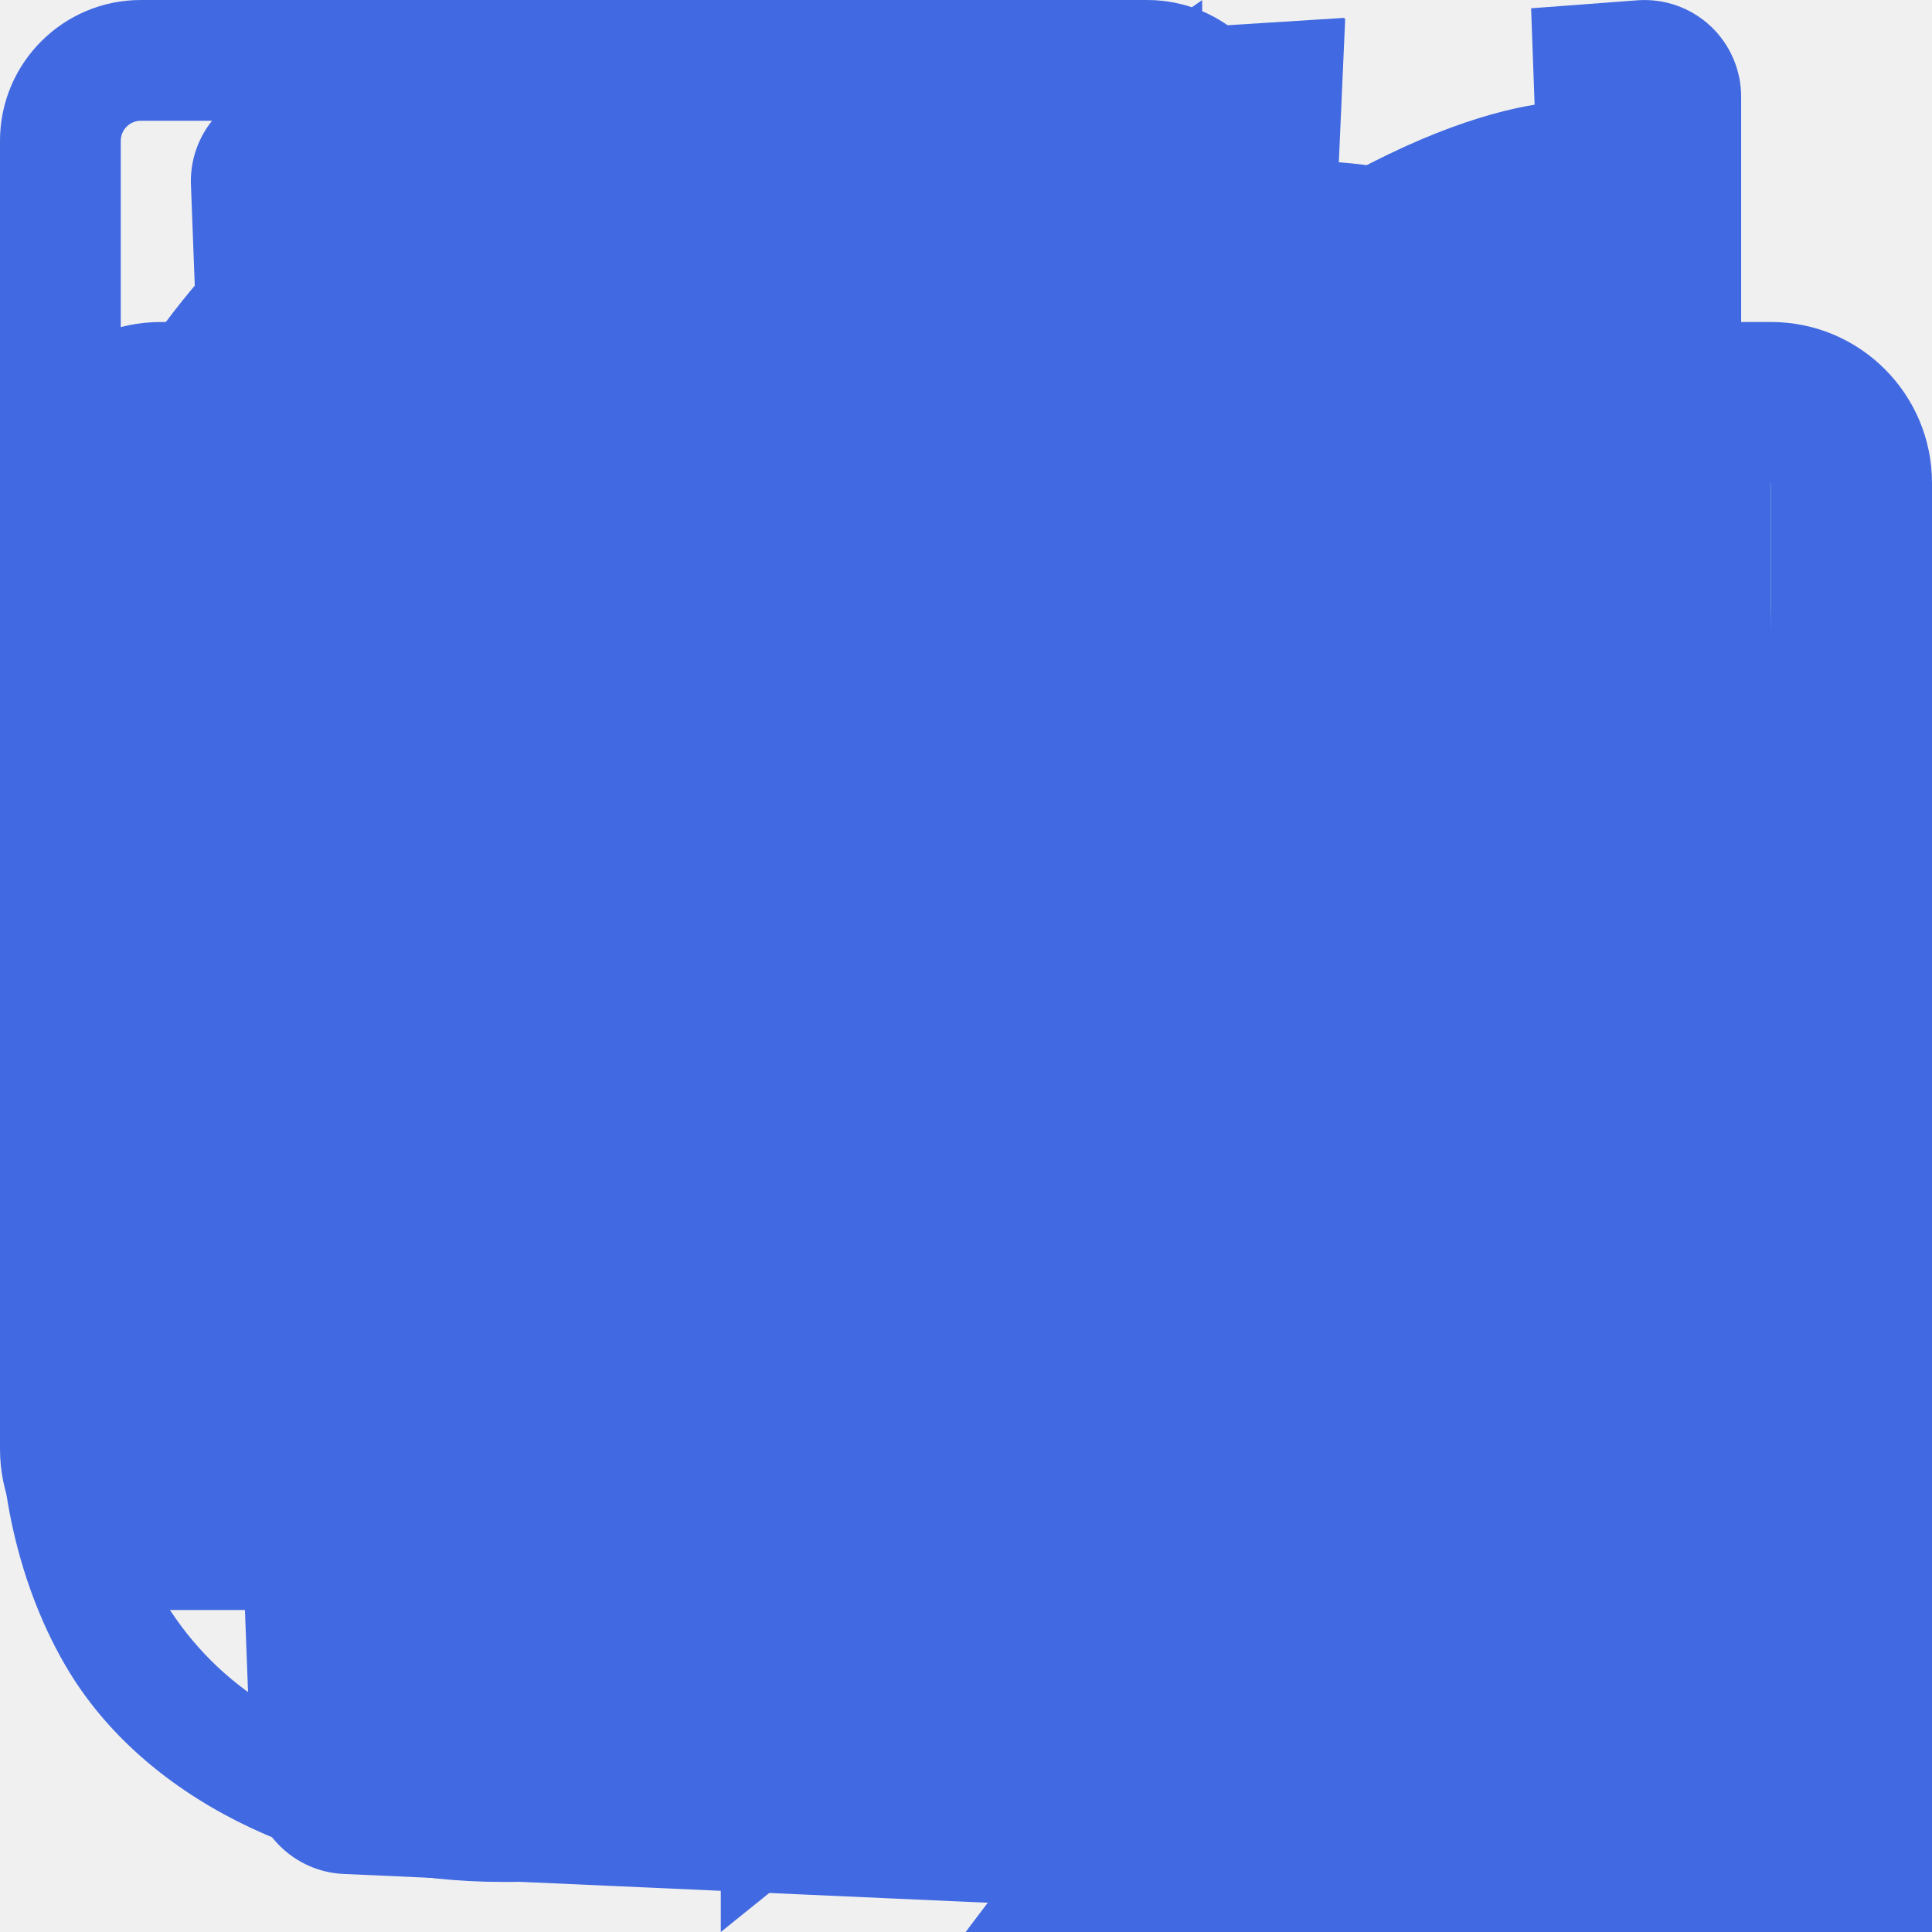
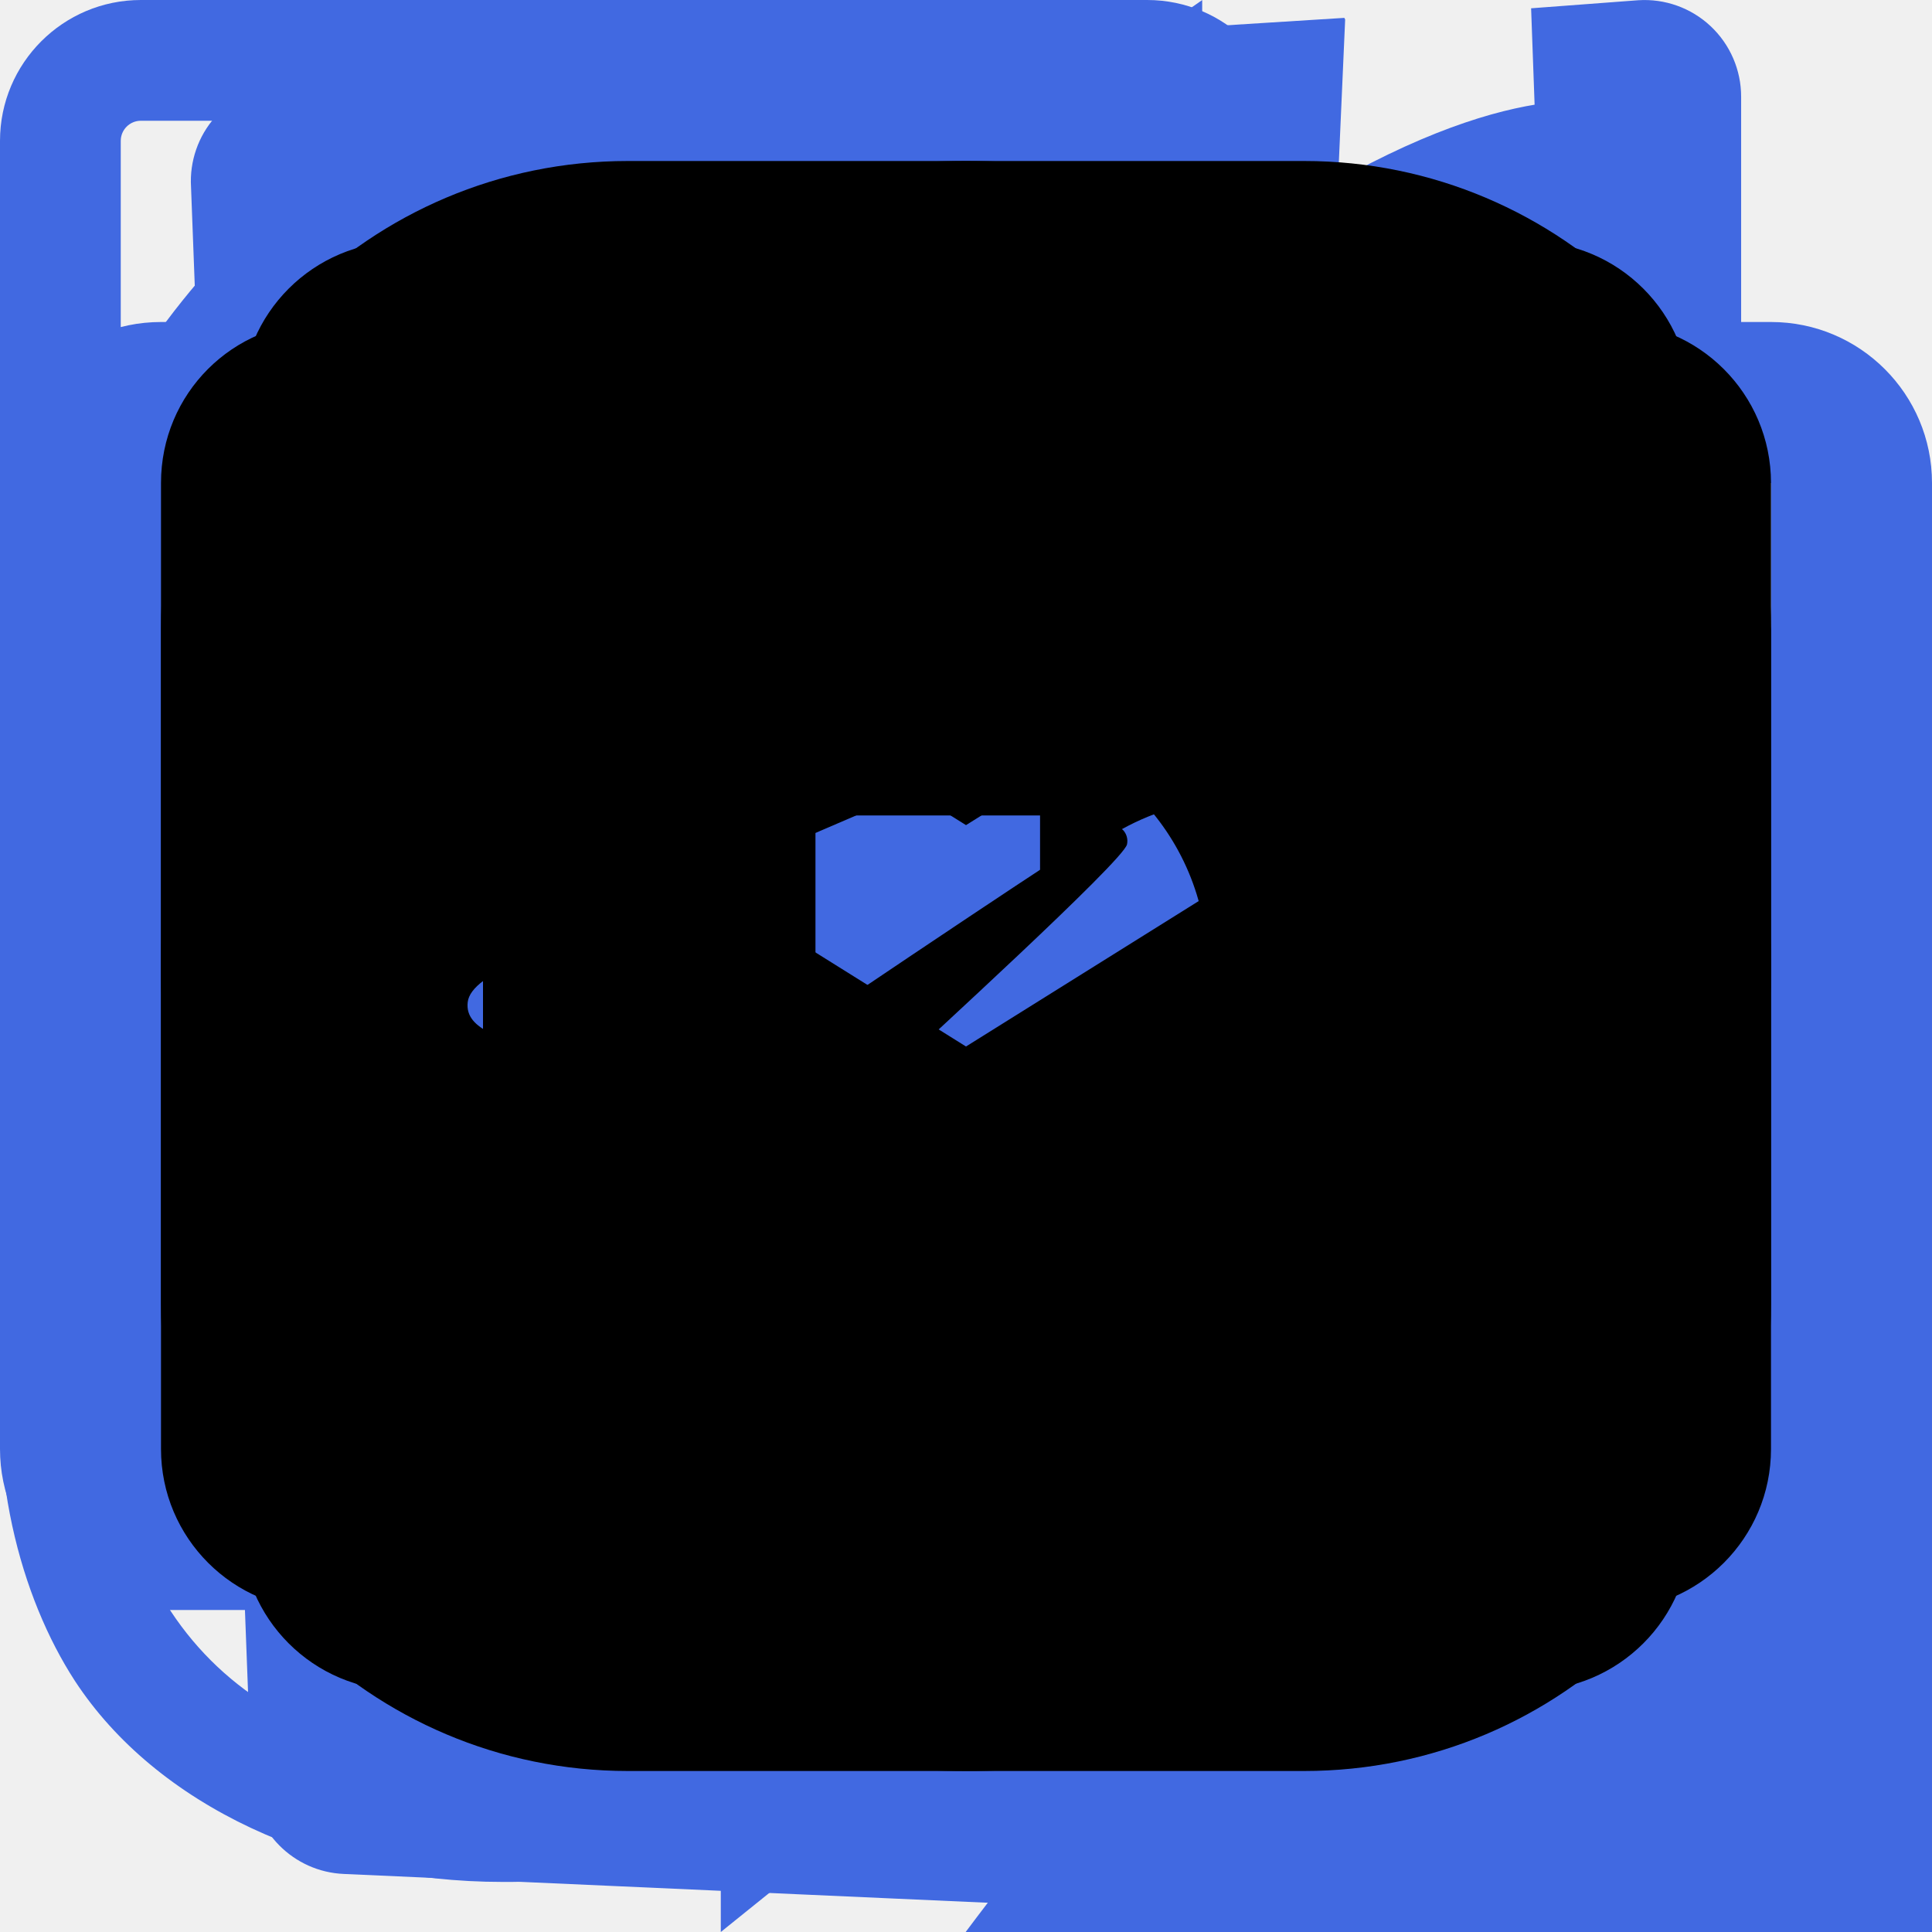
<svg xmlns="http://www.w3.org/2000/svg" width="24" height="24" viewBox="0 0 24 24">
  <g id="react">
    <path fill="royalblue" d="M12 10.11c1.03 0 1.87.84 1.87 1.89c0 1-.84 1.85-1.87 1.85c-1.03 0-1.87-.85-1.87-1.85c0-1.05.84-1.89 1.87-1.89M7.37 20c.63.38 2.01-.2 3.6-1.7c-.52-.59-1.03-1.23-1.51-1.9a22.7 22.7 0 0 1-2.4-.36c-.51 2.14-.32 3.61.31 3.96m.71-5.74l-.29-.51c-.11.29-.22.58-.29.86c.27.06.57.11.88.16l-.3-.51m6.54-.76l.81-1.5l-.81-1.5c-.3-.53-.62-1-.91-1.47C13.17 9 12.6 9 12 9c-.6 0-1.17 0-1.71.03c-.29.47-.61.94-.91 1.47L8.57 12l.81 1.5c.3.53.62 1 .91 1.47c.54.03 1.11.03 1.71.03c.6 0 1.17 0 1.71-.03c.29-.47.61-.94.91-1.47M12 6.78c-.19.22-.39.45-.59.72h1.18c-.2-.27-.4-.5-.59-.72m0 10.44c.19-.22.39-.45.59-.72h-1.18c.2.27.4.5.59.72M16.62 4c-.62-.38-2 .2-3.59 1.7c.52.59 1.03 1.23 1.51 1.9c.82.08 1.63.2 2.4.36c.51-2.14.32-3.61-.32-3.96m-.7 5.74l.29.51c.11-.29.22-.58.29-.86c-.27-.06-.57-.11-.88-.16l.3.51m1.45-7.05c1.47.84 1.63 3.05 1.01 5.63c2.54.75 4.37 1.99 4.37 3.68c0 1.69-1.83 2.93-4.37 3.68c.62 2.58.46 4.79-1.01 5.63c-1.46.84-3.45-.12-5.37-1.95c-1.92 1.83-3.91 2.79-5.38 1.95c-1.46-.84-1.62-3.05-1-5.63c-2.54-.75-4.37-1.99-4.37-3.68c0-1.69 1.83-2.93 4.37-3.68c-.62-2.58-.46-4.79 1-5.63c1.47-.84 3.46.12 5.38 1.95c1.92-1.83 3.91-2.79 5.37-1.95M17.08 12c.34.75.64 1.5.89 2.26c2.1-.63 3.28-1.53 3.28-2.26c0-.73-1.18-1.63-3.28-2.26c-.25.76-.55 1.51-.89 2.26M6.92 12c-.34-.75-.64-1.5-.89-2.26c-2.1.63-3.28 1.53-3.28 2.26c0 .73 1.18 1.63 3.28 2.26c.25-.76.55-1.51.89-2.26m9 2.26l-.3.51c.31-.05.61-.1.88-.16c-.07-.28-.18-.57-.29-.86l-.29.51m-2.89 4.04c1.59 1.5 2.97 2.08 3.59 1.7c.64-.35.83-1.82.32-3.96c-.77.16-1.58.28-2.4.36c-.48.67-.99 1.31-1.51 1.9M8.08 9.74l.3-.51c-.31.05-.61.1-.88.16c.07.28.18.57.29.86l.29-.51m2.89-4.04C9.38 4.2 8 3.62 7.37 4c-.63.35-.82 1.82-.31 3.96a22.7 22.7 0 0 1 2.4-.36c.48-.67.99-1.31 1.51-1.9Z" />
  </g>
  <g id="redux" fill="none">
    <g fill="none">
      <g clip-path="url(#akarIconsReduxFill0)">
        <path fill="royalblue" d="M16.63 16.563c.885-.092 1.557-.863 1.527-1.788a1.723 1.723 0 0 0-1.71-1.665h-.062c-.947.03-1.68.832-1.65 1.788c.032.463.215.863.49 1.14c-1.039 2.067-2.627 3.577-5.01 4.841c-1.618.864-3.298 1.172-4.977.956c-1.375-.185-2.444-.802-3.116-1.819c-.977-1.51-1.068-3.145-.244-4.779c.58-1.171 1.497-2.035 2.077-2.466a16.987 16.987 0 0 1-.397-1.573C-.871 14.436-.412 18.814.93 20.88c1.008 1.542 3.054 2.498 5.315 2.498a7.45 7.45 0 0 0 1.832-.216c3.91-.77 6.872-3.114 8.552-6.598Zm5.375-3.823c-2.321-2.744-5.742-4.255-9.651-4.255h-.489a1.677 1.677 0 0 0-1.496-.925h-.062c-.946.031-1.68.833-1.649 1.789c.03.925.794 1.664 1.71 1.664h.062a1.721 1.721 0 0 0 1.496-1.048h.55c2.321 0 4.52.678 6.505 2.004c1.527 1.018 2.627 2.343 3.237 3.947c.52 1.294.49 2.558-.06 3.638c-.856 1.634-2.291 2.528-4.185 2.528c-1.221 0-2.382-.37-2.993-.648a18.07 18.07 0 0 1-1.374 1.11c1.313.617 2.657.956 3.94.956c2.932 0 5.1-1.634 5.925-3.268c.885-1.788.824-4.871-1.466-7.492ZM6.49 17.087c.03.925.794 1.665 1.71 1.665h.061c.947-.03 1.68-.832 1.65-1.788a1.723 1.723 0 0 0-1.71-1.665h-.062a.53.53 0 0 0-.214.03c-1.252-2.096-1.771-4.377-1.588-6.844c.122-1.85.733-3.453 1.802-4.779c.886-1.14 2.596-1.695 3.757-1.726c3.237-.062 4.611 4.008 4.703 5.642c.397.092 1.069.308 1.527.462C17.759 3.09 14.706.5 11.773.5C9.025.5 6.49 2.504 5.482 5.464c-1.405 3.946-.489 7.738 1.222 10.729c-.153.216-.245.555-.214.894Z" />
      </g>
      <defs>
        <clipPath id="akarIconsReduxFill0">
          <path fill="#fff" d="M0 0h24v24H0z" />
        </clipPath>
      </defs>
    </g>
  </g>
  <g id="styledComponents">
    <path fill="royalblue" d="M128.392 245.844c-2 25.182 20.123 43.73 35.221 43.73c15.119-.705 74.002-50.326 74.002-50.326c27.694-35.025 27.814-50.599 27.814-62.84c-2.31-54.043-100.77 28.27-137.037 69.436zm243.565-20.918c13.365-28.286-4.616-59.703-43.728-32.108c-31.08 19.754-71.317 60.392-90.574 76.3c-8.932 18.041 13.71 67.551 49.59 41.41c42.41-30.812 73.38-59.785 84.712-85.602zm36.4-171.112L416.97 0H512v98.234l-34.827.416l-41.935 142.034c2.61 50.128-22.81 50.944-26.057 73.945c-8.161 57.81-72.81 105.112-97.527 105.112c-16.485-.478-28.536-19.372-32.584-35.836c46.48-51.41 108.984-91.811 108.984-91.811c3.903-27.037-4.675-35.645 24.173-58.684l27.528-144.738c-23.51-15.525-34.48-15.284-31.398-34.858zm-185.487 239.7c24.102 48.564 58.927 49.83 112.92-11.999c1.283 5.716 2.688 11.705.11 26.085C226.064 405.839 122.614 501.45 91.125 512H0v-24.44c14.82-20.552 136.448-120.871 222.87-194.046zm162.328 94.03c-4.945 42.036-43.27 78.82-94.482 124.456H128.412L265.24 396.745c23.62 53.755 65.574 45.968 119.959-9.201zM193.26 292.13L0 456.854v-106.87L113.73 257.4c6.084 34.461 43.355 64.806 79.53 34.732z" />
  </g>
  <g id="typescript">
    <path fill="royalblue" d="M0 1.75C0 .784.784 0 1.75 0h12.5C15.216 0 16 .784 16 1.75v2a.75.75 0 0 1-1.5 0v-2a.25.25 0 0 0-.25-.25H1.75a.25.25 0 0 0-.25.25v12.5c0 .138.112.25.25.25h13.5a.75.75 0 0 1 0 1.5H1.75A1.75 1.75 0 0 1 0 14.25V1.75ZM4.75 6.5a.75.75 0 0 1 .75-.75h3.75a.75.75 0 0 1 0 1.5h-1v5.25a.75.75 0 0 1-1.5 0V7.25H5.5a.75.75 0 0 1-.75-.75Zm6.526.08c.418-.498 1.075-.83 1.974-.83c.835 0 1.465.286 1.89.735a.75.75 0 0 1-1.09 1.03c-.11-.116-.33-.265-.8-.265c-.5 0-.72.168-.826.295A.767.767 0 0 0 12.25 8c0 .104.043.3.174.455c.107.127.325.295.826.295c.076 0 .149.011.218.032c.663.094 1.164.39 1.506.798c.394.47.526 1.024.526 1.42c0 .396-.132.95-.526 1.42c-.418.498-1.075.83-1.974.83c-.835 0-1.465-.286-1.89-.735a.75.75 0 0 1 1.09-1.03c.11.116.33.265.8.265c.5 0 .72-.168.826-.295A.767.767 0 0 0 14 11c0-.104-.043-.3-.174-.455c-.107-.127-.325-.295-.826-.295a.748.748 0 0 1-.218-.032c-.663-.095-1.164-.39-1.506-.798A2.263 2.263 0 0 1 10.75 8c0-.396.132-.95.526-1.42Z" />
  </g>
  <g id="git">
    <g fill="none" stroke="royalblue" stroke-linecap="round" stroke-linejoin="round" stroke-width="1.5">
      <path d="M16 22.027v-2.87a3.37 3.37 0 0 0-.94-2.61c3.14-.35 6.44-1.54 6.44-7a5.44 5.44 0 0 0-1.5-3.75a5.07 5.07 0 0 0-.09-3.77s-1.18-.35-3.91 1.48a13.38 13.38 0 0 0-7 0c-2.73-1.83-3.91-1.48-3.91-1.48A5.07 5.07 0 0 0 5 5.797a5.44 5.44 0 0 0-1.5 3.78c0 5.42 3.3 6.61 6.44 7a3.37 3.37 0 0 0-.94 2.58v2.87" />
      <path d="M9 20.027c-3 .973-5.5 0-7-3" />
    </g>
  </g>
  <g id="logoSvg">
    <path fill="royalblue" d="m356.1 32.57l50 25c-2.2 8.68-9.2 22.47-20.1 37.29C372.7 113 354.4 133.3 335.6 152c-18.7 18.8-38.1 36.2-53.5 48.7c-7.7 6.2-14.5 11.3-19.6 14.6c-2.5 1.6-4.6 2.9-6 3.6c-.3.1-.3.1-.5.1s-.2 0-.5-.1c-1.4-.7-3.5-2-6-3.6c-5.1-3.3-11.9-8.4-19.6-14.6c-15.4-12.5-34.8-29.9-53.5-48.7c-18.8-18.7-37.1-39-50.4-57.13c-10.9-14.83-17.9-28.62-20.1-37.3l50-25c14.6 29.73 29.3 62.14 44.2 90.03c16.2 30.5 31.6 55.7 51.9 65.9l4 2l4-2c20.3-10.2 35.7-35.4 51.9-65.9c14.9-27.89 29.6-60.31 44.2-90.03zM256 141.4c7.9 0 15.5.7 22.7 1.9c-8.2 12.2-16 21.5-22.7 26.5c-6.7-5-14.5-14.3-22.7-26.5c7.2-1.2 14.8-1.9 22.7-1.9zm83.1 32.5c23.3 22.7 35.9 54.6 35.9 86.5v.6c-33-12-75.9-17.6-119-17.6c-43.1 0-86 5.6-119 17.6v-.6c0-31.9 12.6-63.8 35.9-86.5c16.2 15.6 32.2 29.8 45.7 40.7c8 6.5 15.1 11.9 21 15.7c2.9 2 5.5 3.5 8 4.7c2.5 1.2 4.4 2.4 8.4 2.4s5.9-1.2 8.4-2.4s5.1-2.7 8-4.7c5.9-3.8 13-9.2 21-15.7c13.5-10.9 29.5-25.1 45.7-40.7zm64.3 38.3c20.6 20 31.5 26.2 63.8 37.3c-12.6 24.9-25.9 47.1-57 61.2l-17.3-52c-.1-5.7-.5-11.4-1.3-17.1zm-294.8 0l11.8 29.4c-.8 5.7-1.2 11.4-1.3 17.1l-17.3 52c-31.11-14.1-44.41-36.3-57.01-61.2c32.3-11.1 43.2-17.3 63.81-37.3zM265 261.5c45.1.9 89.3 8.7 117.2 22.2l28.4 85l-43.3-19.8c-3.9-23.6-6.3-46.3-6.3-58.5v-14.6l-13 6.5c-27.9 14-55.5 21.6-83 23zm-18 0v43.8c-27.5-1.4-55.1-9-83-23l-13-6.5v14.6c0 12.2-2.4 34.9-6.3 58.5l-43.3 19.8l28.4-85c27.9-13.5 72.1-21.3 117.2-22.2zm96.6 42.8c1.3 18.6 4.8 43.5 9.6 67.6c3 15.4 6.6 30.2 10.5 42.4c3.9 12.3 7.3 21.8 13.9 28.5l2.7 2.6h3.7c14.1 0 38.9 1.2 52.7 9.6c-1.8 1.4-4.8 3.2-8.7 4.9c-9.4 4-23.9 7.7-41.5 10.6c-35.2 5.9-82.9 8.9-130.5 8.9c-47.6 0-95.3-3-130.5-8.9c-17.6-2.9-32.11-6.6-41.51-10.6c-3.9-1.7-6.9-3.5-8.7-4.9c13.7-8.4 38.61-9.6 52.71-9.6h3.7l2.7-2.6c6.6-6.7 10-16.2 13.9-28.5c3.9-12.2 7.5-27 10.5-42.4c4.8-24.1 8.3-49 9.6-67.6c58 25.3 117.2 25.3 175.2 0zm-202.8 66.2c-2.9 14.1-6.2 27.6-9.6 38.4c-2.9 9.1-6.1 15.3-8.1 18.5c-11.2-.1-27.71 0-43.01 5.1l13.5-40.4zm230.4 0l47.2 21.6l13.5 40.4c-15.3-5.1-31.8-5.2-43-5.1c-2-3.2-5.2-9.4-8.1-18.5c-3.4-10.8-6.7-24.3-9.6-38.4z" />
  </g>
  <g id="github">
    <path fill="royalblue" d="M20 10.25c0 2.234-.636 4.243-1.908 6.027c-1.271 1.784-2.914 3.018-4.928 3.703c-.234.045-.406.014-.514-.093a.539.539 0 0 1-.163-.4V16.67c0-.863-.226-1.495-.677-1.895a8.72 8.72 0 0 0 1.335-.24c.394-.107.802-.28 1.223-.52a3.66 3.66 0 0 0 1.055-.888c.282-.352.512-.819.69-1.402c.178-.583.267-1.252.267-2.008c0-1.077-.343-1.994-1.028-2.75c.32-.81.286-1.717-.105-2.723c-.243-.08-.594-.03-1.054.147a6.94 6.94 0 0 0-1.198.587l-.495.32a9.03 9.03 0 0 0-2.5-.346a9.03 9.03 0 0 0-2.5.347a11.52 11.52 0 0 0-.553-.36c-.23-.143-.593-.314-1.088-.514c-.494-.2-.868-.26-1.12-.18c-.381 1.005-.412 1.912-.09 2.722c-.686.756-1.03 1.673-1.03 2.75c0 .756.09 1.423.268 2.002c.178.578.406 1.045.683 1.401a3.53 3.53 0 0 0 1.048.894c.421.24.83.414 1.224.52c.395.108.84.188 1.335.241c-.347.32-.56.779-.638 1.375a2.539 2.539 0 0 1-.586.2a3.597 3.597 0 0 1-.742.067c-.287 0-.57-.096-.853-.287c-.282-.192-.523-.47-.723-.834a2.133 2.133 0 0 0-.631-.694c-.256-.178-.471-.285-.645-.32l-.26-.04c-.182 0-.308.02-.378.06c-.07.04-.09.09-.065.153a.738.738 0 0 0 .117.187a.961.961 0 0 0 .17.16l.09.066c.192.09.38.259.567.508c.187.249.324.476.41.68l.13.307c.113.338.304.612.574.821c.269.21.56.343.872.4c.312.058.614.09.905.094c.29.004.532-.011.723-.047l.299-.053c0 .338.002.734.007 1.188l.006.72c0 .16-.056.294-.17.4c-.112.108-.286.139-.52.094c-2.014-.685-3.657-1.92-4.928-3.703C.636 14.493 0 12.484 0 10.25c0-1.86.447-3.574 1.341-5.145a10.083 10.083 0 0 1 3.64-3.73A9.6 9.6 0 0 1 10 0a9.6 9.6 0 0 1 5.02 1.375a10.083 10.083 0 0 1 3.639 3.73C19.553 6.675 20 8.391 20 10.25Z" />
  </g>
  <g id="storybook">
    <path fill="royalblue" d="m16.71.243l-.12 2.71a.18.18 0 0 0 .29.15l1.06-.8l.9.7a.18.18 0 0 0 .28-.14l-.1-2.76l1.33-.1a1.2 1.2 0 0 1 1.279 1.2v21.596a1.2 1.2 0 0 1-1.26 1.2l-16.096-.72a1.2 1.2 0 0 1-1.15-1.16l-.75-19.797a1.2 1.2 0 0 1 1.13-1.27L16.7.222zM13.64 9.3c0 .47 3.16.24 3.59-.08c0-3.2-1.72-4.89-4.859-4.89c-3.15 0-4.899 1.72-4.899 4.29c0 4.45 5.999 4.53 5.999 6.959c0 .7-.32 1.1-1.05 1.1c-.96 0-1.35-.49-1.3-2.16c0-.36-3.649-.48-3.769 0c-.27 4.03 2.23 5.2 5.099 5.2c2.79 0 4.969-1.49 4.969-4.18c0-4.77-6.099-4.64-6.099-6.999c0-.97.72-1.1 1.13-1.1c.45 0 1.25.07 1.19 1.87z" />
  </g>
  <g id="css">
    <g fill="none">
      <rect width="256" height="256" fill="royalblue" rx="60" />
      <path fill="cornflowerblue" d="m53.753 102.651l2.862 31.942h71.481v-31.942H53.753ZM128.095 38H48l2.904 31.942h77.191V38Zm0 180.841v-33.233l-.14.037l-35.574-9.605l-2.274-25.476H58.042l4.475 50.154l65.431 18.164l.147-.041Z" />
      <path fill="cornflowerblue" d="m167.318 134.593l-3.708 41.426l-35.625 9.616v33.231l65.483-18.148l.48-5.397l7.506-84.092l.779-8.578L208 38h-80.015v31.942h45.009l-2.906 32.709h-42.103v31.942h39.333Z" />
    </g>
  </g>
  <g id="scss">
    <path fill="royalblue" d="M301.84 378.92c-.3.6-.6 1.08 0 0zm249.13-87a131.16 131.16 0 0 0-58 13.5c-5.9-11.9-12-22.3-13-30.1c-1.2-9.1-2.5-14.5-1.1-25.3s7.7-26.1 7.6-27.2s-1.4-6.6-14.3-6.7s-24 2.5-25.29 5.9a122.83 122.83 0 0 0-5.3 19.1c-2.3 11.7-25.79 53.5-39.09 75.3c-4.4-8.5-8.1-16-8.9-22c-1.2-9.1-2.5-14.5-1.1-25.3s7.7-26.1 7.6-27.2s-1.4-6.6-14.29-6.7s-24 2.5-25.3 5.9s-2.7 11.4-5.3 19.1s-33.89 77.3-42.08 95.4c-4.2 9.2-7.8 16.6-10.4 21.6c-.4.8-.7 1.3-.9 1.7c.3-.5.5-1 .5-.8c-2.2 4.3-3.5 6.7-3.5 6.7v.1c-1.7 3.2-3.6 6.1-4.5 6.1c-.6 0-1.9-8.4.3-19.9c4.7-24.2 15.8-61.8 15.7-63.1c-.1-.7 2.1-7.2-7.3-10.7c-9.1-3.3-12.4 2.2-13.2 2.2s-1.4 2-1.4 2s10.1-42.4-19.39-42.4c-18.4 0-44 20.2-56.58 38.5c-7.9 4.3-25 13.6-43 23.5c-6.9 3.8-14 7.7-20.7 11.4c-.5-.5-.9-1-1.4-1.5c-35.79-38.2-101.87-65.2-99.07-116.5c1-18.7 7.5-67.8 127.07-127.4c98-48.8 176.35-35.4 189.84-5.6c19.4 42.5-41.89 121.6-143.66 133c-38.79 4.3-59.18-10.7-64.28-16.3c-5.3-5.9-6.1-6.2-8.1-5.1c-3.3 1.8-1.2 7 0 10.1c3 7.9 15.5 21.9 36.79 28.9c18.7 6.1 64.18 9.5 119.17-11.8c61.78-23.8 109.87-90.1 95.77-145.6C386.52 18.32 293-.18 204.57 31.22c-52.69 18.7-109.67 48.1-150.66 86.4c-48.69 45.6-56.48 85.3-53.28 101.9c11.39 58.9 92.57 97.3 125.06 125.7c-1.6.9-3.1 1.7-4.5 2.5c-16.29 8.1-78.18 40.5-93.67 74.7c-17.5 38.8 2.9 66.6 16.29 70.4c41.79 11.6 84.58-9.3 107.57-43.6s20.2-79.1 9.6-99.5c-.1-.3-.3-.5-.4-.8c4.2-2.5 8.5-5 12.8-7.5c8.29-4.9 16.39-9.4 23.49-13.3c-4 10.8-6.9 23.8-8.4 42.6c-1.8 22 7.3 50.5 19.1 61.7c5.2 4.9 11.49 5 15.39 5c13.8 0 20-11.4 26.89-25c8.5-16.6 16-35.9 16-35.9s-9.4 52.2 16.3 52.2c9.39 0 18.79-12.1 23-18.3v.1s.2-.4.7-1.2c1-1.5 1.5-2.4 1.5-2.4v-.3c3.8-6.5 12.1-21.4 24.59-46c16.2-31.8 31.69-71.5 31.69-71.5a201.24 201.24 0 0 0 6.2 25.8c2.8 9.5 8.7 19.9 13.4 30c-3.8 5.2-6.1 8.2-6.1 8.2a.31.31 0 0 0 .1.2c-3 4-6.4 8.3-9.9 12.5c-12.79 15.2-28 32.6-30 37.6c-2.4 5.9-1.8 10.3 2.8 13.7c3.4 2.6 9.4 3 15.69 2.5c11.5-.8 19.6-3.6 23.5-5.4a82.2 82.2 0 0 0 20.19-10.6c12.5-9.2 20.1-22.4 19.4-39.8c-.4-9.6-3.5-19.2-7.3-28.2c1.1-1.6 2.3-3.3 3.4-5C434.8 301.72 450.1 270 450.1 270a201.24 201.24 0 0 0 6.2 25.8c2.4 8.1 7.09 17 11.39 25.7c-18.59 15.1-30.09 32.6-34.09 44.1c-7.4 21.3-1.6 30.9 9.3 33.1c4.9 1 11.9-1.3 17.1-3.5a79.46 79.46 0 0 0 21.59-11.1c12.5-9.2 24.59-22.1 23.79-39.6c-.3-7.9-2.5-15.8-5.4-23.4c15.7-6.6 36.09-10.2 62.09-7.2c55.68 6.5 66.58 41.3 64.48 55.8s-13.8 22.6-17.7 25s-5.1 3.3-4.8 5.1c.5 2.6 2.3 2.5 5.6 1.9c4.6-.8 29.19-11.8 30.29-38.7c1.6-34-31.09-71.4-89-71.1zm-429.18 144.7c-18.39 20.1-44.19 27.7-55.28 21.3C54.61 451 59.31 421.42 82 400c13.8-13 31.59-25 43.39-32.4c2.7-1.6 6.6-4 11.4-6.9c.8-.5 1.2-.7 1.2-.7c.9-.6 1.9-1.1 2.9-1.7c8.29 30.4.3 57.2-19.1 78.3zm134.36-91.4c-6.4 15.7-19.89 55.7-28.09 53.6c-7-1.8-11.3-32.3-1.4-62.3c5-15.1 15.6-33.1 21.9-40.1c10.09-11.3 21.19-14.9 23.79-10.4c3.5 5.9-12.2 49.4-16.2 59.2zm111 53c-2.7 1.4-5.2 2.3-6.4 1.6c-.9-.5 1.1-2.4 1.1-2.4s13.9-14.9 19.4-21.7c3.2-4 6.9-8.7 10.89-13.9c0 .5.1 1 .1 1.6c-.13 17.9-17.32 30-25.12 34.8zm85.58-19.5c-2-1.4-1.7-6.1 5-20.7c2.6-5.7 8.59-15.3 19-24.5a36.18 36.18 0 0 1 1.9 10.8c-.1 22.5-16.2 30.9-25.89 34.4z" />
  </g>
  <g id="api">
    <path fill="royalblue" d="M7.312 9H5.688L3.5 15h1.607l.446-1.226h1.894L7.893 15H9.5Zm-1.394 3.774L6.5 11.18l.582 1.595ZM14.744 9h-3.5v6h1.5v-2h2a1.473 1.473 0 0 0 1.5-1.5v-1a1.473 1.473 0 0 0-1.5-1.5Zm0 2.5h-2v-1h2ZM18 9h1.5v6H18z" />
    <path fill="royalblue" d="M22 6v12H2V6h20m0-2H2a2 2 0 0 0-2 2v12a2 2 0 0 0 2 2h20a2 2 0 0 0 2-2V6a2 2 0 0 0-2-2Z" />
  </g>
  <g id="axios">
    <path fill="royalblue" d="M11.068 2.9v19.397L8.954 24V7.864H4.975L11.068 2.9zM14.934 0v15.767h4.091l-6.2 5.089V1.469L14.935 0z" />
  </g>
  <g id="instagram">
-     <path fill="royalblue" d="M7.8 2h8.4C19.4 2 22 4.6 22 7.8v8.4a5.8 5.8 0 0 1-5.8 5.8H7.8C4.6 22 2 19.4 2 16.2V7.8A5.8 5.8 0 0 1 7.8 2m-.2 2A3.6 3.6 0 0 0 4 7.6v8.8C4 18.39 5.61 20 7.6 20h8.8a3.6 3.6 0 0 0 3.6-3.6V7.6C20 5.61 18.39 4 16.4 4H7.6m9.65 1.5a1.25 1.25 0 0 1 1.25 1.25A1.25 1.25 0 0 1 17.25 8A1.25 1.25 0 0 1 16 6.75a1.25 1.25 0 0 1 1.25-1.25M12 7a5 5 0 0 1 5 5a5 5 0 0 1-5 5a5 5 0 0 1-5-5a5 5 0 0 1 5-5m0 2a3 3 0 0 0-3 3a3 3 0 0 0 3 3a3 3 0 0 0 3-3a3 3 0 0 0-3-3Z" />
+     <path fill="currentColor" d="M7.8 2h8.4C19.4 2 22 4.6 22 7.8v8.4a5.8 5.8 0 0 1-5.8 5.8H7.8C4.6 22 2 19.4 2 16.2V7.8A5.8 5.8 0 0 1 7.8 2m-.2 2A3.6 3.6 0 0 0 4 7.6v8.8C4 18.39 5.61 20 7.6 20h8.8a3.6 3.6 0 0 0 3.6-3.6V7.6C20 5.61 18.39 4 16.4 4H7.6m9.65 1.5a1.25 1.25 0 0 1 1.25 1.25A1.25 1.25 0 0 1 17.25 8A1.25 1.25 0 0 1 16 6.75a1.25 1.25 0 0 1 1.25-1.25M12 7a5 5 0 0 1 5 5a5 5 0 0 1-5 5a5 5 0 0 1-5-5a5 5 0 0 1 5-5m0 2a3 3 0 0 0-3 3a3 3 0 0 0 3 3a3 3 0 0 0 3-3a3 3 0 0 0-3-3Z" />
  </g>
  <g id="linkedin">
-     <path fill="royalblue" d="M19 3a2 2 0 0 1 2 2v14a2 2 0 0 1-2 2H5a2 2 0 0 1-2-2V5a2 2 0 0 1 2-2h14m-.5 15.5v-5.3a3.26 3.26 0 0 0-3.26-3.26c-.85 0-1.84.52-2.32 1.3v-1.11h-2.79v8.37h2.79v-4.93c0-.77.62-1.4 1.39-1.4a1.4 1.4 0 0 1 1.4 1.4v4.93h2.79M6.88 8.56a1.68 1.68 0 0 0 1.68-1.68c0-.93-.75-1.69-1.68-1.69a1.69 1.69 0 0 0-1.69 1.69c0 .93.76 1.68 1.69 1.68m1.39 9.94v-8.37H5.5v8.37h2.77Z" />
+     <path fill="currentColor" d="M19 3a2 2 0 0 1 2 2v14a2 2 0 0 1-2 2H5a2 2 0 0 1-2-2V5a2 2 0 0 1 2-2h14m-.5 15.5v-5.3a3.26 3.26 0 0 0-3.26-3.26c-.85 0-1.84.52-2.32 1.3v-1.11h-2.79v8.37h2.79v-4.93c0-.77.62-1.4 1.39-1.4a1.4 1.4 0 0 1 1.4 1.4v4.93h2.79M6.88 8.56a1.68 1.68 0 0 0 1.68-1.68c0-.93-.75-1.69-1.68-1.69a1.69 1.69 0 0 0-1.69 1.69c0 .93.76 1.68 1.69 1.68m1.39 9.94v-8.37H5.5v8.37h2.77Z" />
  </g>
  <g id="telegram">
-     <path fill="royalblue" d="M12 2C6.48 2 2 6.48 2 12s4.48 10 10 10s10-4.48 10-10S17.52 2 12 2zm4.64 6.8c-.15 1.58-.8 5.42-1.13 7.19c-.14.75-.42 1-.68 1.03c-.58.05-1.02-.38-1.58-.75c-.88-.58-1.38-.94-2.23-1.5c-.99-.65-.35-1.01.22-1.59c.15-.15 2.71-2.48 2.76-2.69a.2.2 0 0 0-.05-.18c-.06-.05-.14-.03-.21-.02c-.09.02-1.49.95-4.22 2.79c-.4.27-.76.41-1.08.4c-.36-.01-1.04-.2-1.55-.37c-.63-.2-1.12-.31-1.08-.66c.02-.18.27-.36.74-.55c2.92-1.27 4.86-2.11 5.83-2.51c2.78-1.16 3.35-1.36 3.73-1.36c.08 0 .27.02.39.12c.1.08.13.19.14.27c-.01.06.01.24 0 .38z" />
+     <path fill="currentColor" d="M12 2C6.48 2 2 6.48 2 12s4.48 10 10 10s10-4.48 10-10S17.52 2 12 2zm4.64 6.8c-.15 1.58-.8 5.42-1.13 7.19c-.14.75-.42 1-.68 1.03c-.58.05-1.02-.38-1.58-.75c-.88-.58-1.38-.94-2.23-1.5c-.99-.65-.35-1.01.22-1.59c.15-.15 2.71-2.48 2.76-2.69a.2.2 0 0 0-.05-.18c-.06-.05-.14-.03-.21-.02c-.09.02-1.49.95-4.22 2.79c-.4.27-.76.41-1.08.4c-.36-.01-1.04-.2-1.55-.37c-.63-.2-1.12-.31-1.08-.66c.02-.18.27-.36.74-.55c2.92-1.27 4.86-2.11 5.83-2.51c2.78-1.16 3.35-1.36 3.73-1.36c.08 0 .27.02.39.12c.1.08.13.19.14.27c-.01.06.01.24 0 .38z" />
  </g>
  <g id="gmail">
-     <path fill="royalblue" d="M20 18h-2V9.25L12 13L6 9.25V18H4V6h1.2l6.8 4.25L18.8 6H20m0-2H4c-1.11 0-2 .89-2 2v12a2 2 0 0 0 2 2h16a2 2 0 0 0 2-2V6a2 2 0 0 0-2-2Z" />
+     <path fill="currentColor" d="M20 18h-2V9.25L12 13L6 9.25V18H4V6h1.2l6.8 4.25L18.8 6H20m0-2H4c-1.11 0-2 .89-2 2v12a2 2 0 0 0 2 2h16a2 2 0 0 0 2-2V6a2 2 0 0 0-2-2Z" />
  </g>
</svg>
